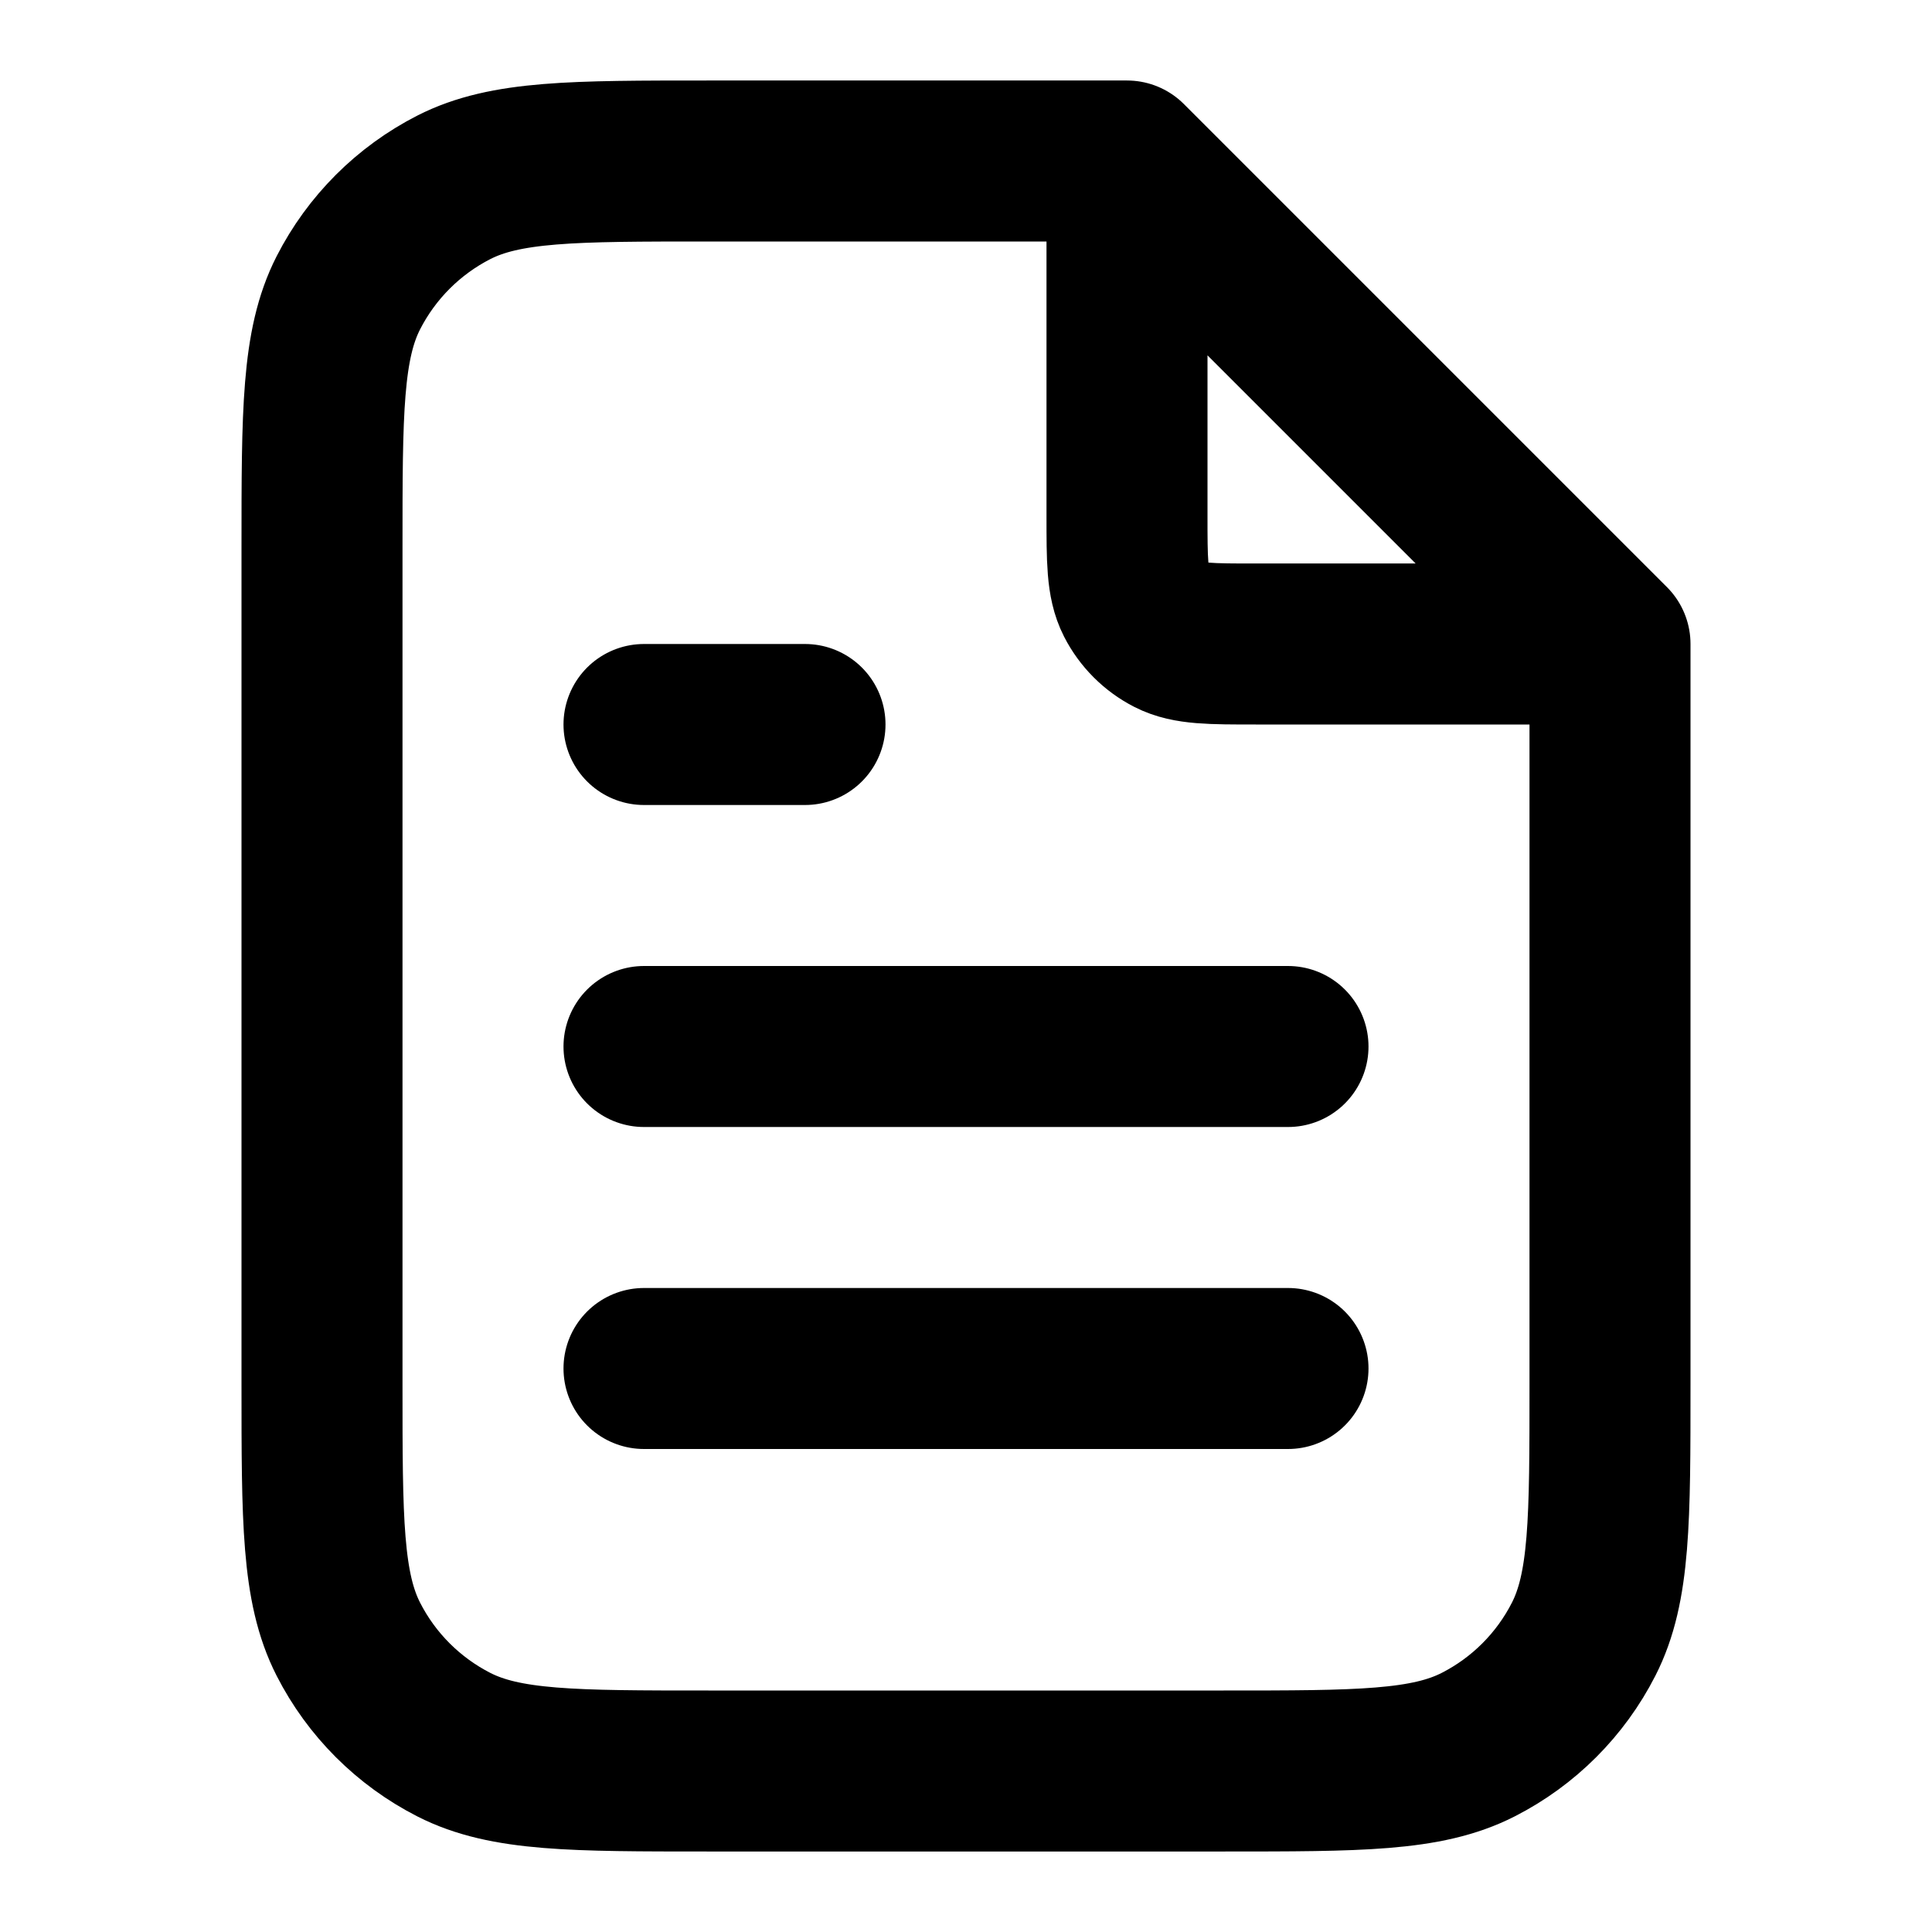
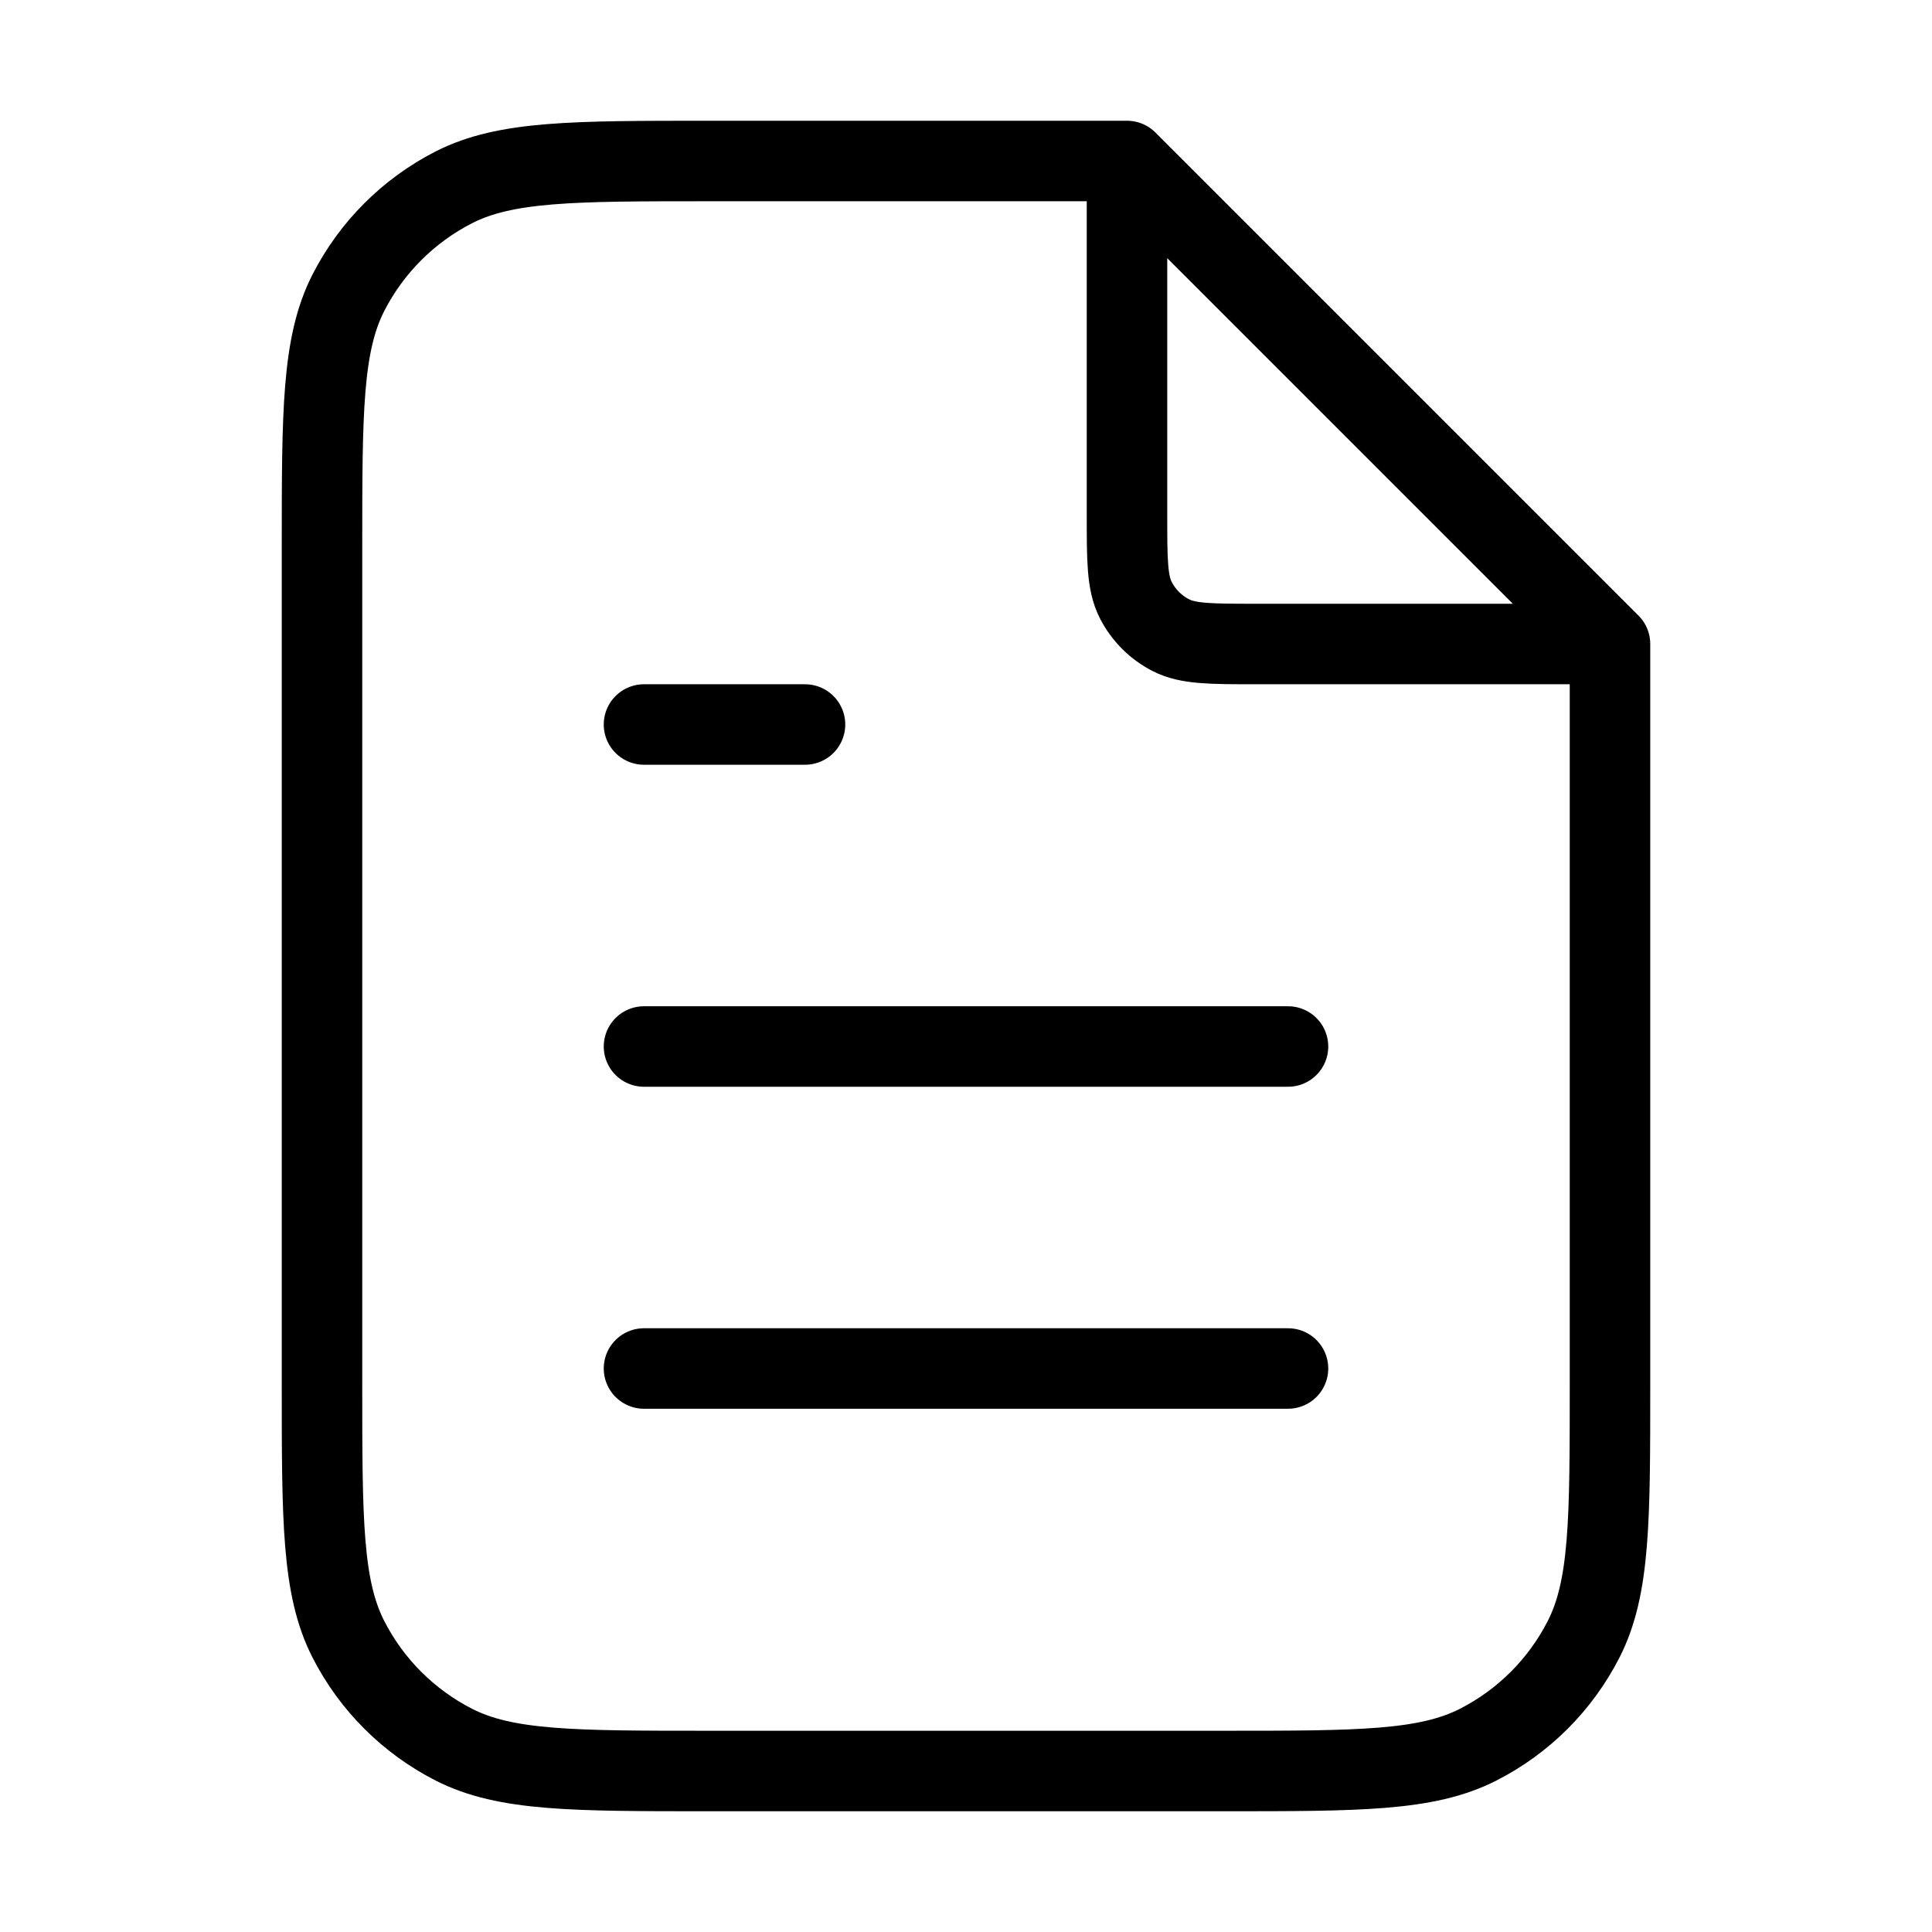
<svg xmlns="http://www.w3.org/2000/svg" width="100%" height="100%" viewBox="0 0 24 24" fill="none">
-   <path d="M14 2.27V6.4C14 6.96 14 7.24 14.109 7.454C14.205 7.642 14.358 7.795 14.546 7.891C14.76 8 15.04 8 15.6 8H19.73M16 13H8M16 17H8M10 9H8M14 2H8.8C7.12 2 6.28 2 5.638 2.327C5.074 2.615 4.615 3.074 4.327 3.638C4 4.28 4 5.12 4 6.8V17.2C4 18.88 4 19.72 4.327 20.362C4.615 20.927 5.074 21.385 5.638 21.673C6.28 22 7.12 22 8.8 22H15.2C16.88 22 17.72 22 18.362 21.673C18.927 21.385 19.385 20.927 19.673 20.362C20 19.72 20 18.88 20 17.2V8L14 2Z" stroke="currentColor" stroke-width="2" stroke-linecap="round" stroke-linejoin="round" />
+   <path d="M14 2.27V6.4C14 6.96 14 7.24 14.109 7.454C14.205 7.642 14.358 7.795 14.546 7.891C14.76 8 15.04 8 15.6 8H19.73M16 13H8M16 17H8M10 9H8M14 2H8.8C7.12 2 6.28 2 5.638 2.327C5.074 2.615 4.615 3.074 4.327 3.638C4 4.28 4 5.12 4 6.8V17.2C4 18.88 4 19.72 4.327 20.362C4.615 20.927 5.074 21.385 5.638 21.673C6.28 22 7.12 22 8.8 22H15.2C16.88 22 17.72 22 18.362 21.673C18.927 21.385 19.385 20.927 19.673 20.362C20 19.72 20 18.88 20 17.2V8L14 2Z" stroke="currentColor" stroke-width="1" stroke-linecap="round" stroke-linejoin="round" />
</svg>
